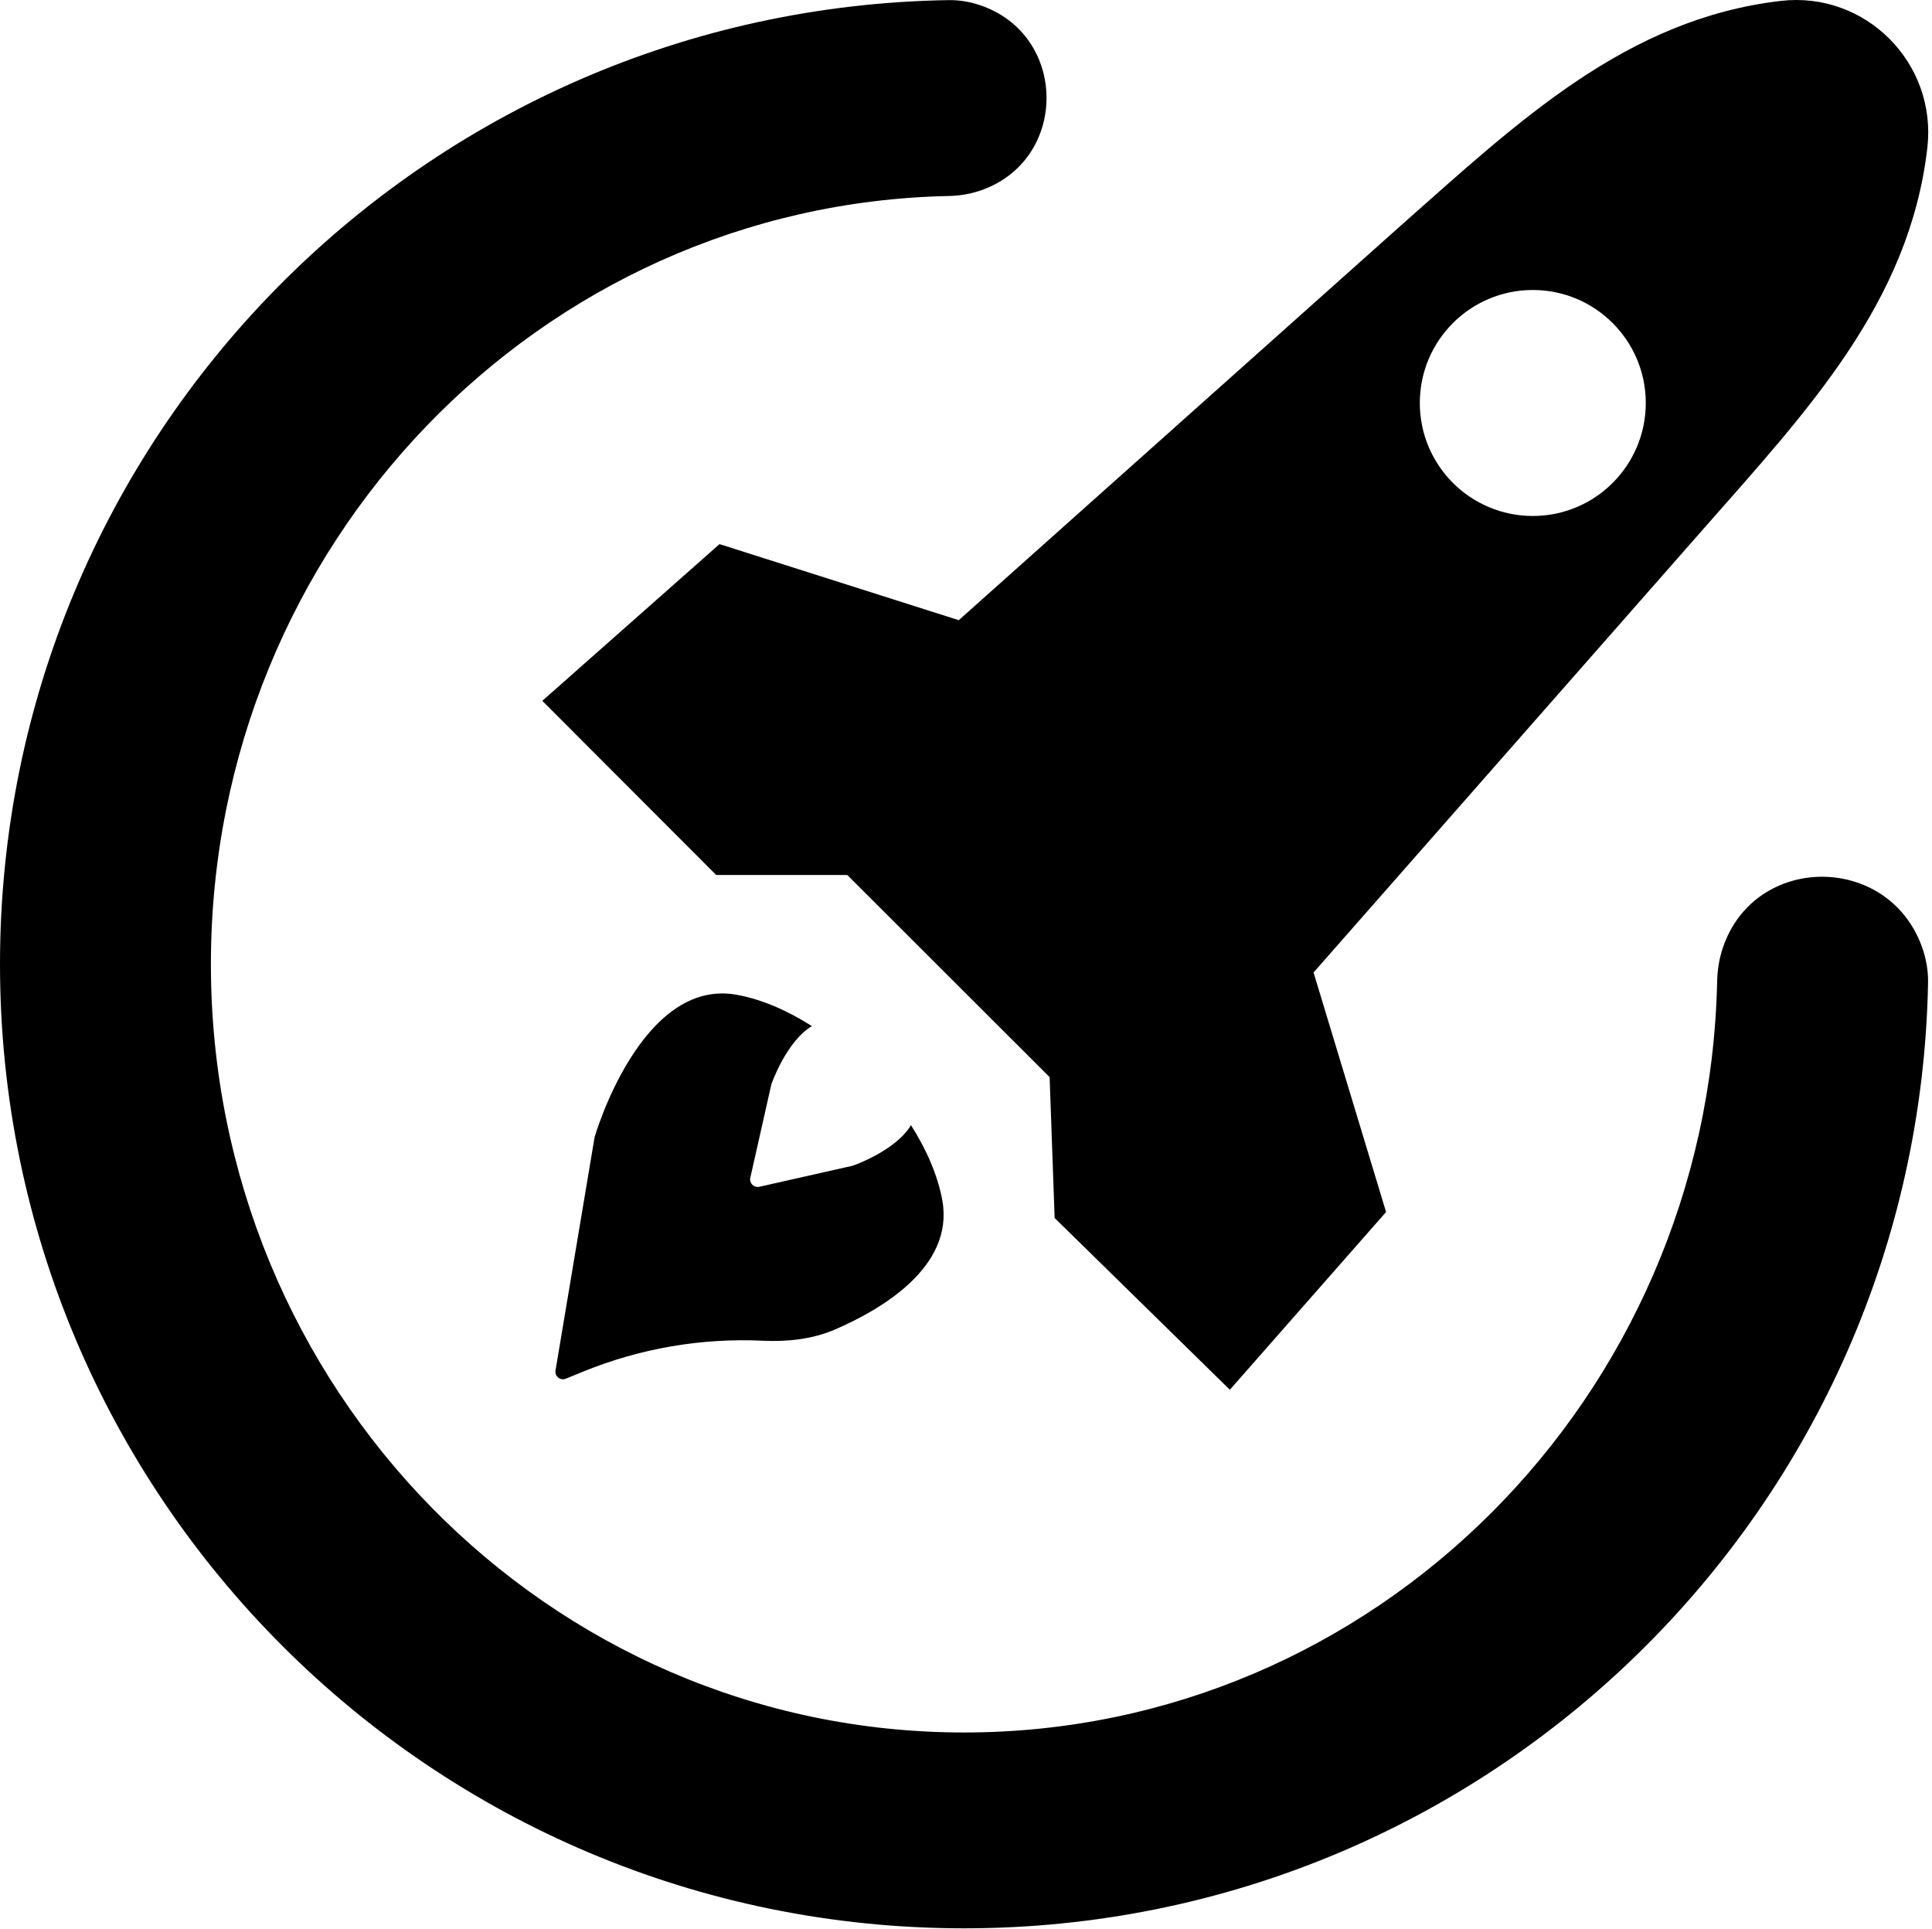
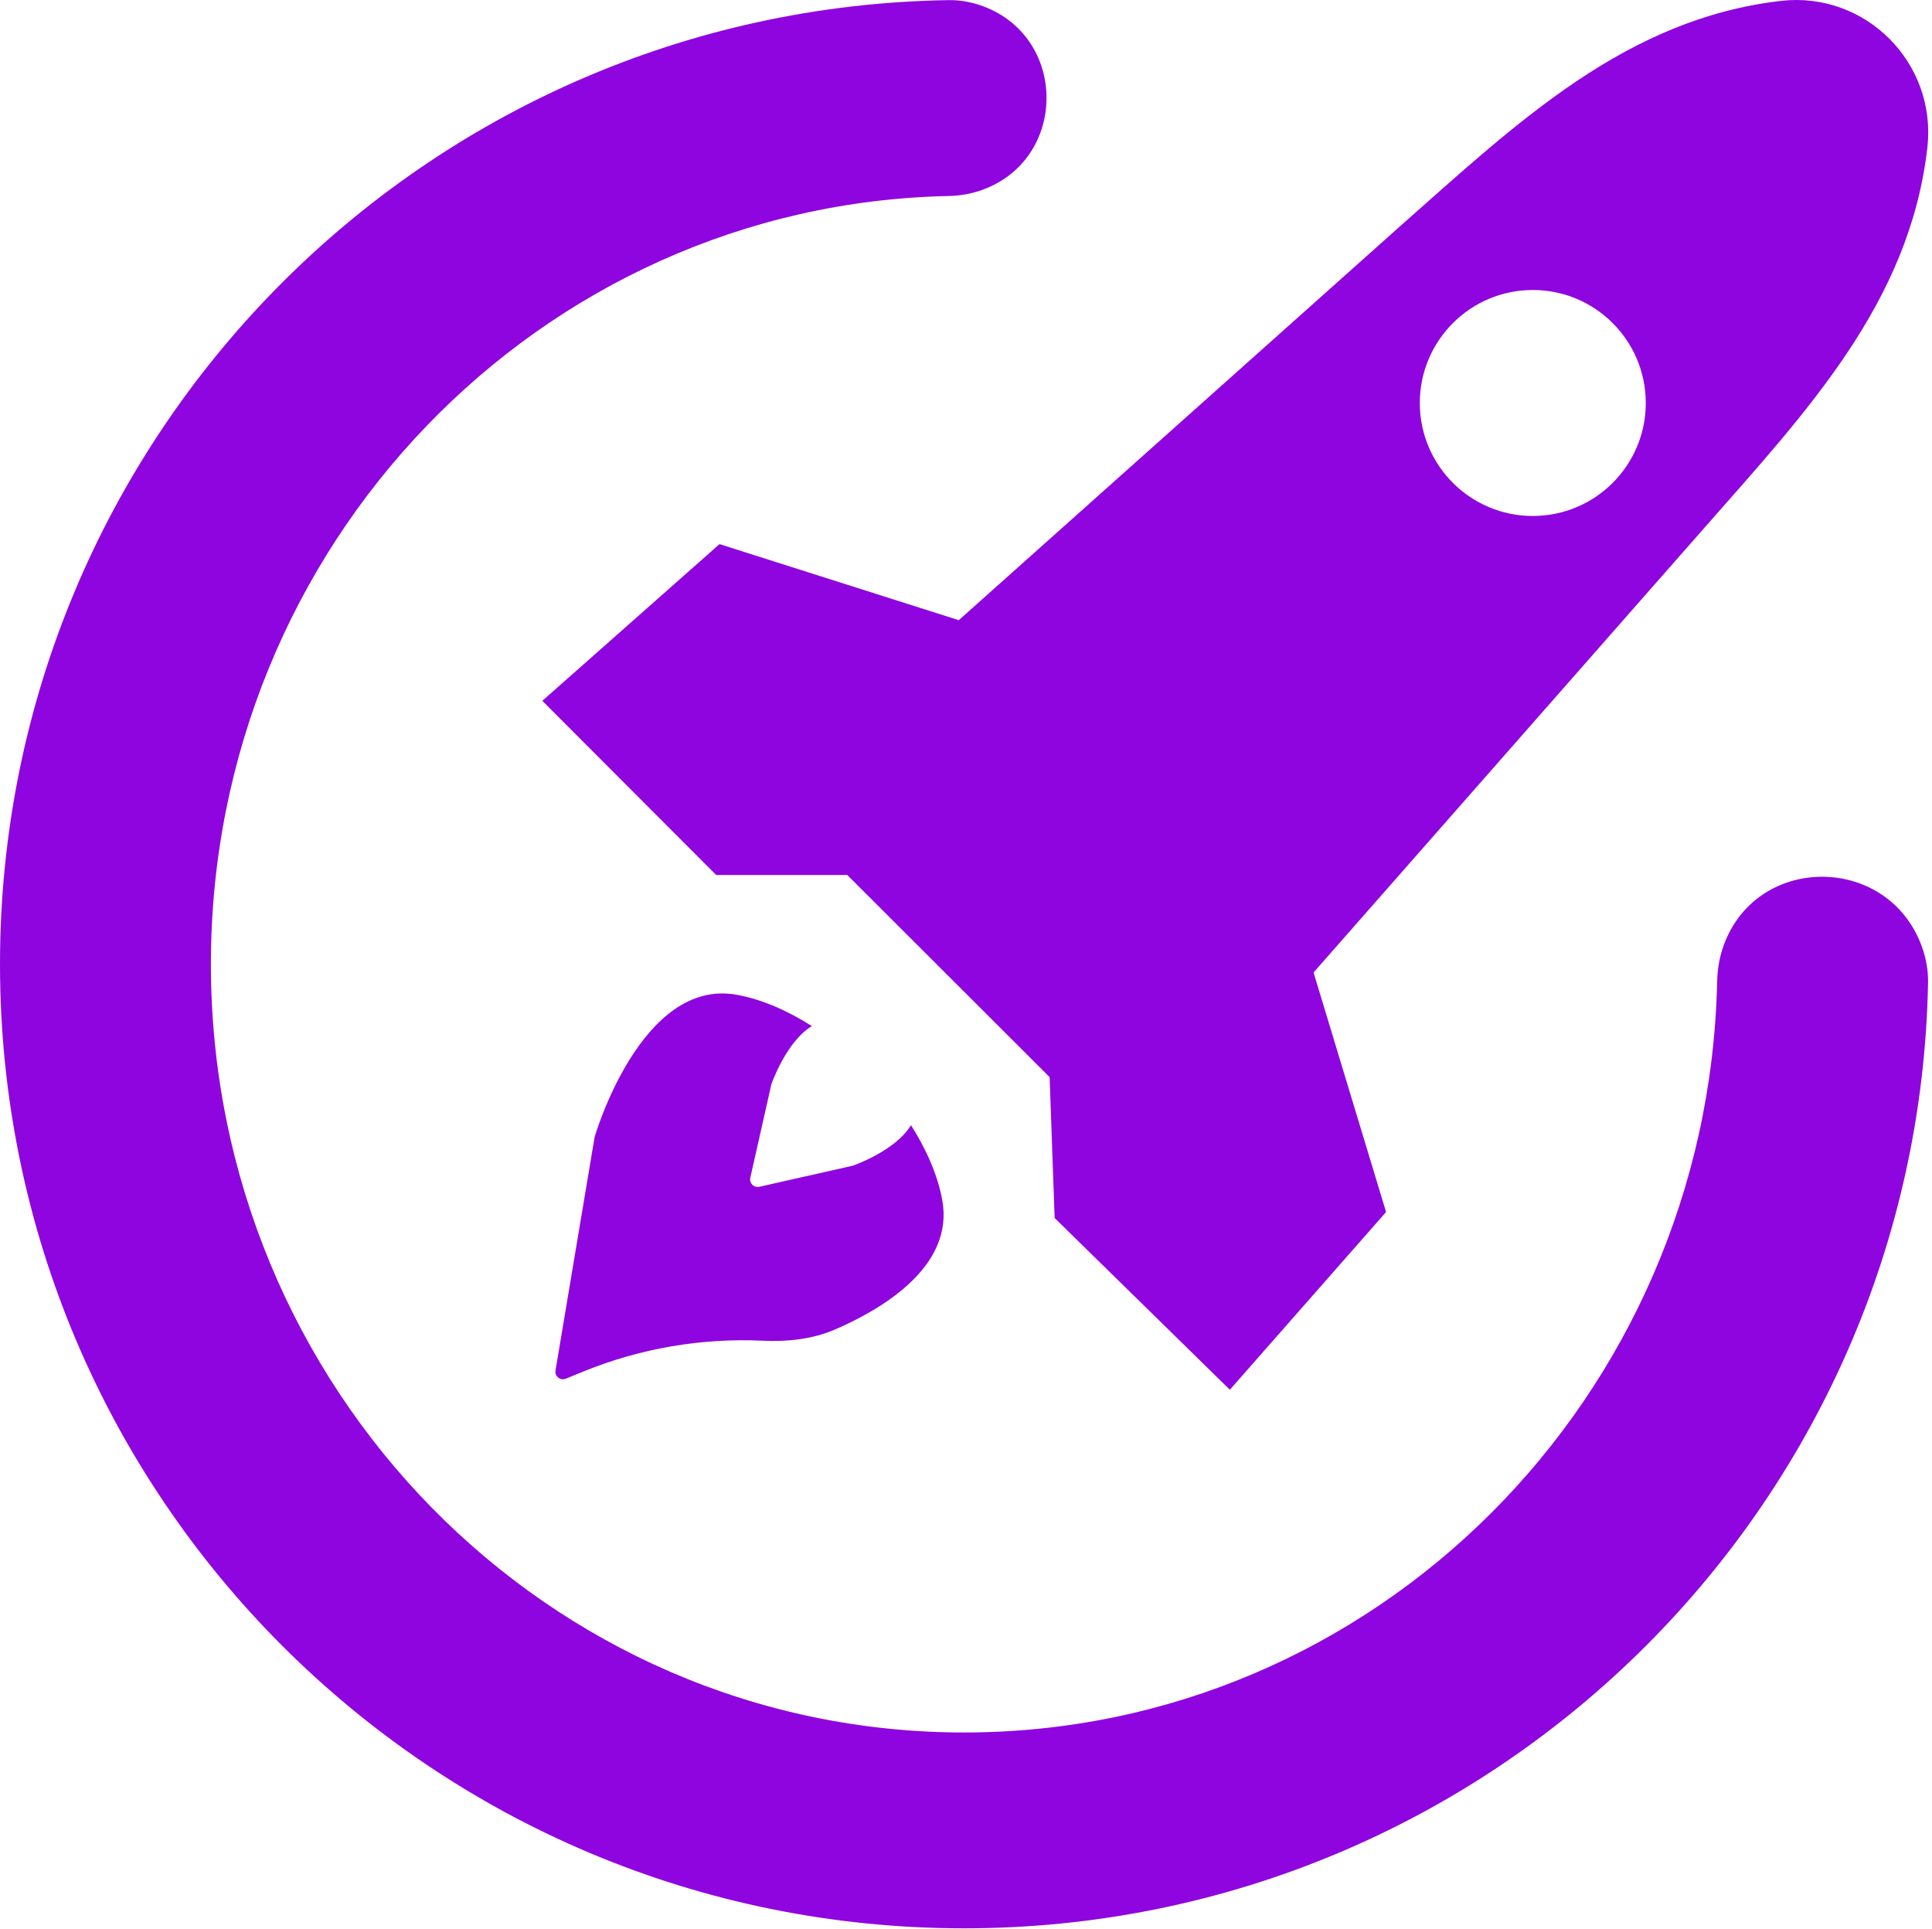
<svg xmlns="http://www.w3.org/2000/svg" width="513" height="512" viewBox="0 0 513 512" fill="none">
-   <path d="M256 512C114.615 512 0 397.385 0 256C0 115.996 112.387 2.241 251.865 0.032C254.593 -0.011 257.322 0.429 259.917 1.273C283.869 9.057 283.869 42.942 259.917 50.727C257.322 51.57 254.595 51.986 251.867 52.042C143.318 54.287 56 144.742 56 256C56 368.666 145.543 460 256 460C364.952 460 453.556 371.138 455.95 260.594C456.016 257.562 456.494 254.534 457.462 251.66C465.9 226.612 501.287 226.498 510.308 251.341C511.423 254.411 512.015 257.689 511.953 260.954C509.313 400.052 395.73 512 256 512Z" fill="currentColor" />
-   <path d="M157.891 301.892C157.901 301.86 170.17 259.496 195.652 264.131C202.222 265.327 209.052 268.286 215.576 272.443C208.726 276.563 204.837 287.846 204.819 287.899L199.226 312.716C198.904 314.149 200.185 315.43 201.618 315.107L226.434 309.514C226.465 309.504 237.767 305.613 241.89 298.755C246.049 305.281 249.009 312.113 250.205 318.684C253.427 336.401 233.93 347.731 221.738 352.994C215.701 355.599 209.093 356.288 202.525 355.981C186.176 355.216 169.858 358.033 154.712 364.233L150.234 366.066C148.784 366.66 147.245 365.43 147.504 363.884L157.891 301.892Z" fill="currentColor" />
-   <path d="M472.847 0.24C495.33 -2.374 514.367 16.72 511.761 39.27C507.003 80.428 479.811 109.144 452.491 140.225L348.786 258.209L368.04 321.81L326.56 369L280.035 323.395L278.705 286L224.98 232.332H190.178L144 186.08L191.05 144.47L254.582 164.668L372.219 59.656C403.208 32.255 431.81 5.012 472.847 0.24ZM407 77C390.431 77 377 90.432 377 107C377 123.569 390.432 137 407 137C423.568 137 437 123.569 437 107C437 90.432 423.569 77 407 77Z" fill="currentColor" />
+   <path d="M256 512C114.615 512 0 397.385 0 256C0 115.996 112.387 2.241 251.865 0.032C254.593 -0.011 257.322 0.429 259.917 1.273C283.869 9.057 283.869 42.942 259.917 50.727C257.322 51.57 254.595 51.986 251.867 52.042C143.318 54.287 56 144.742 56 256C56 368.666 145.543 460 256 460C364.952 460 453.556 371.138 455.95 260.594C456.016 257.562 456.494 254.534 457.462 251.66C465.9 226.612 501.287 226.498 510.308 251.341C511.423 254.411 512.015 257.689 511.953 260.954C509.313 400.052 395.73 512 256 512Z" fill="#8F05E0" />
+   <path d="M157.891 301.892C157.901 301.86 170.17 259.496 195.652 264.131C202.222 265.327 209.052 268.286 215.576 272.443C208.726 276.563 204.837 287.846 204.819 287.899L199.226 312.716C198.904 314.149 200.185 315.43 201.618 315.107L226.434 309.514C226.465 309.504 237.767 305.613 241.89 298.755C246.049 305.281 249.009 312.113 250.205 318.684C253.427 336.401 233.93 347.731 221.738 352.994C215.701 355.599 209.093 356.288 202.525 355.981C186.176 355.216 169.858 358.033 154.712 364.233L150.234 366.066C148.784 366.66 147.245 365.43 147.504 363.884L157.891 301.892Z" fill="#8F05E0" />
+   <path d="M472.847 0.24C495.33 -2.374 514.367 16.72 511.761 39.27C507.003 80.428 479.811 109.144 452.491 140.225L348.786 258.209L368.04 321.81L326.56 369L280.035 323.395L278.705 286L224.98 232.332H190.178L144 186.08L191.05 144.47L254.582 164.668L372.219 59.656C403.208 32.255 431.81 5.012 472.847 0.24ZM407 77C390.431 77 377 90.432 377 107C377 123.569 390.432 137 407 137C423.568 137 437 123.569 437 107C437 90.432 423.569 77 407 77Z" fill="#8F05E0" />
</svg>
